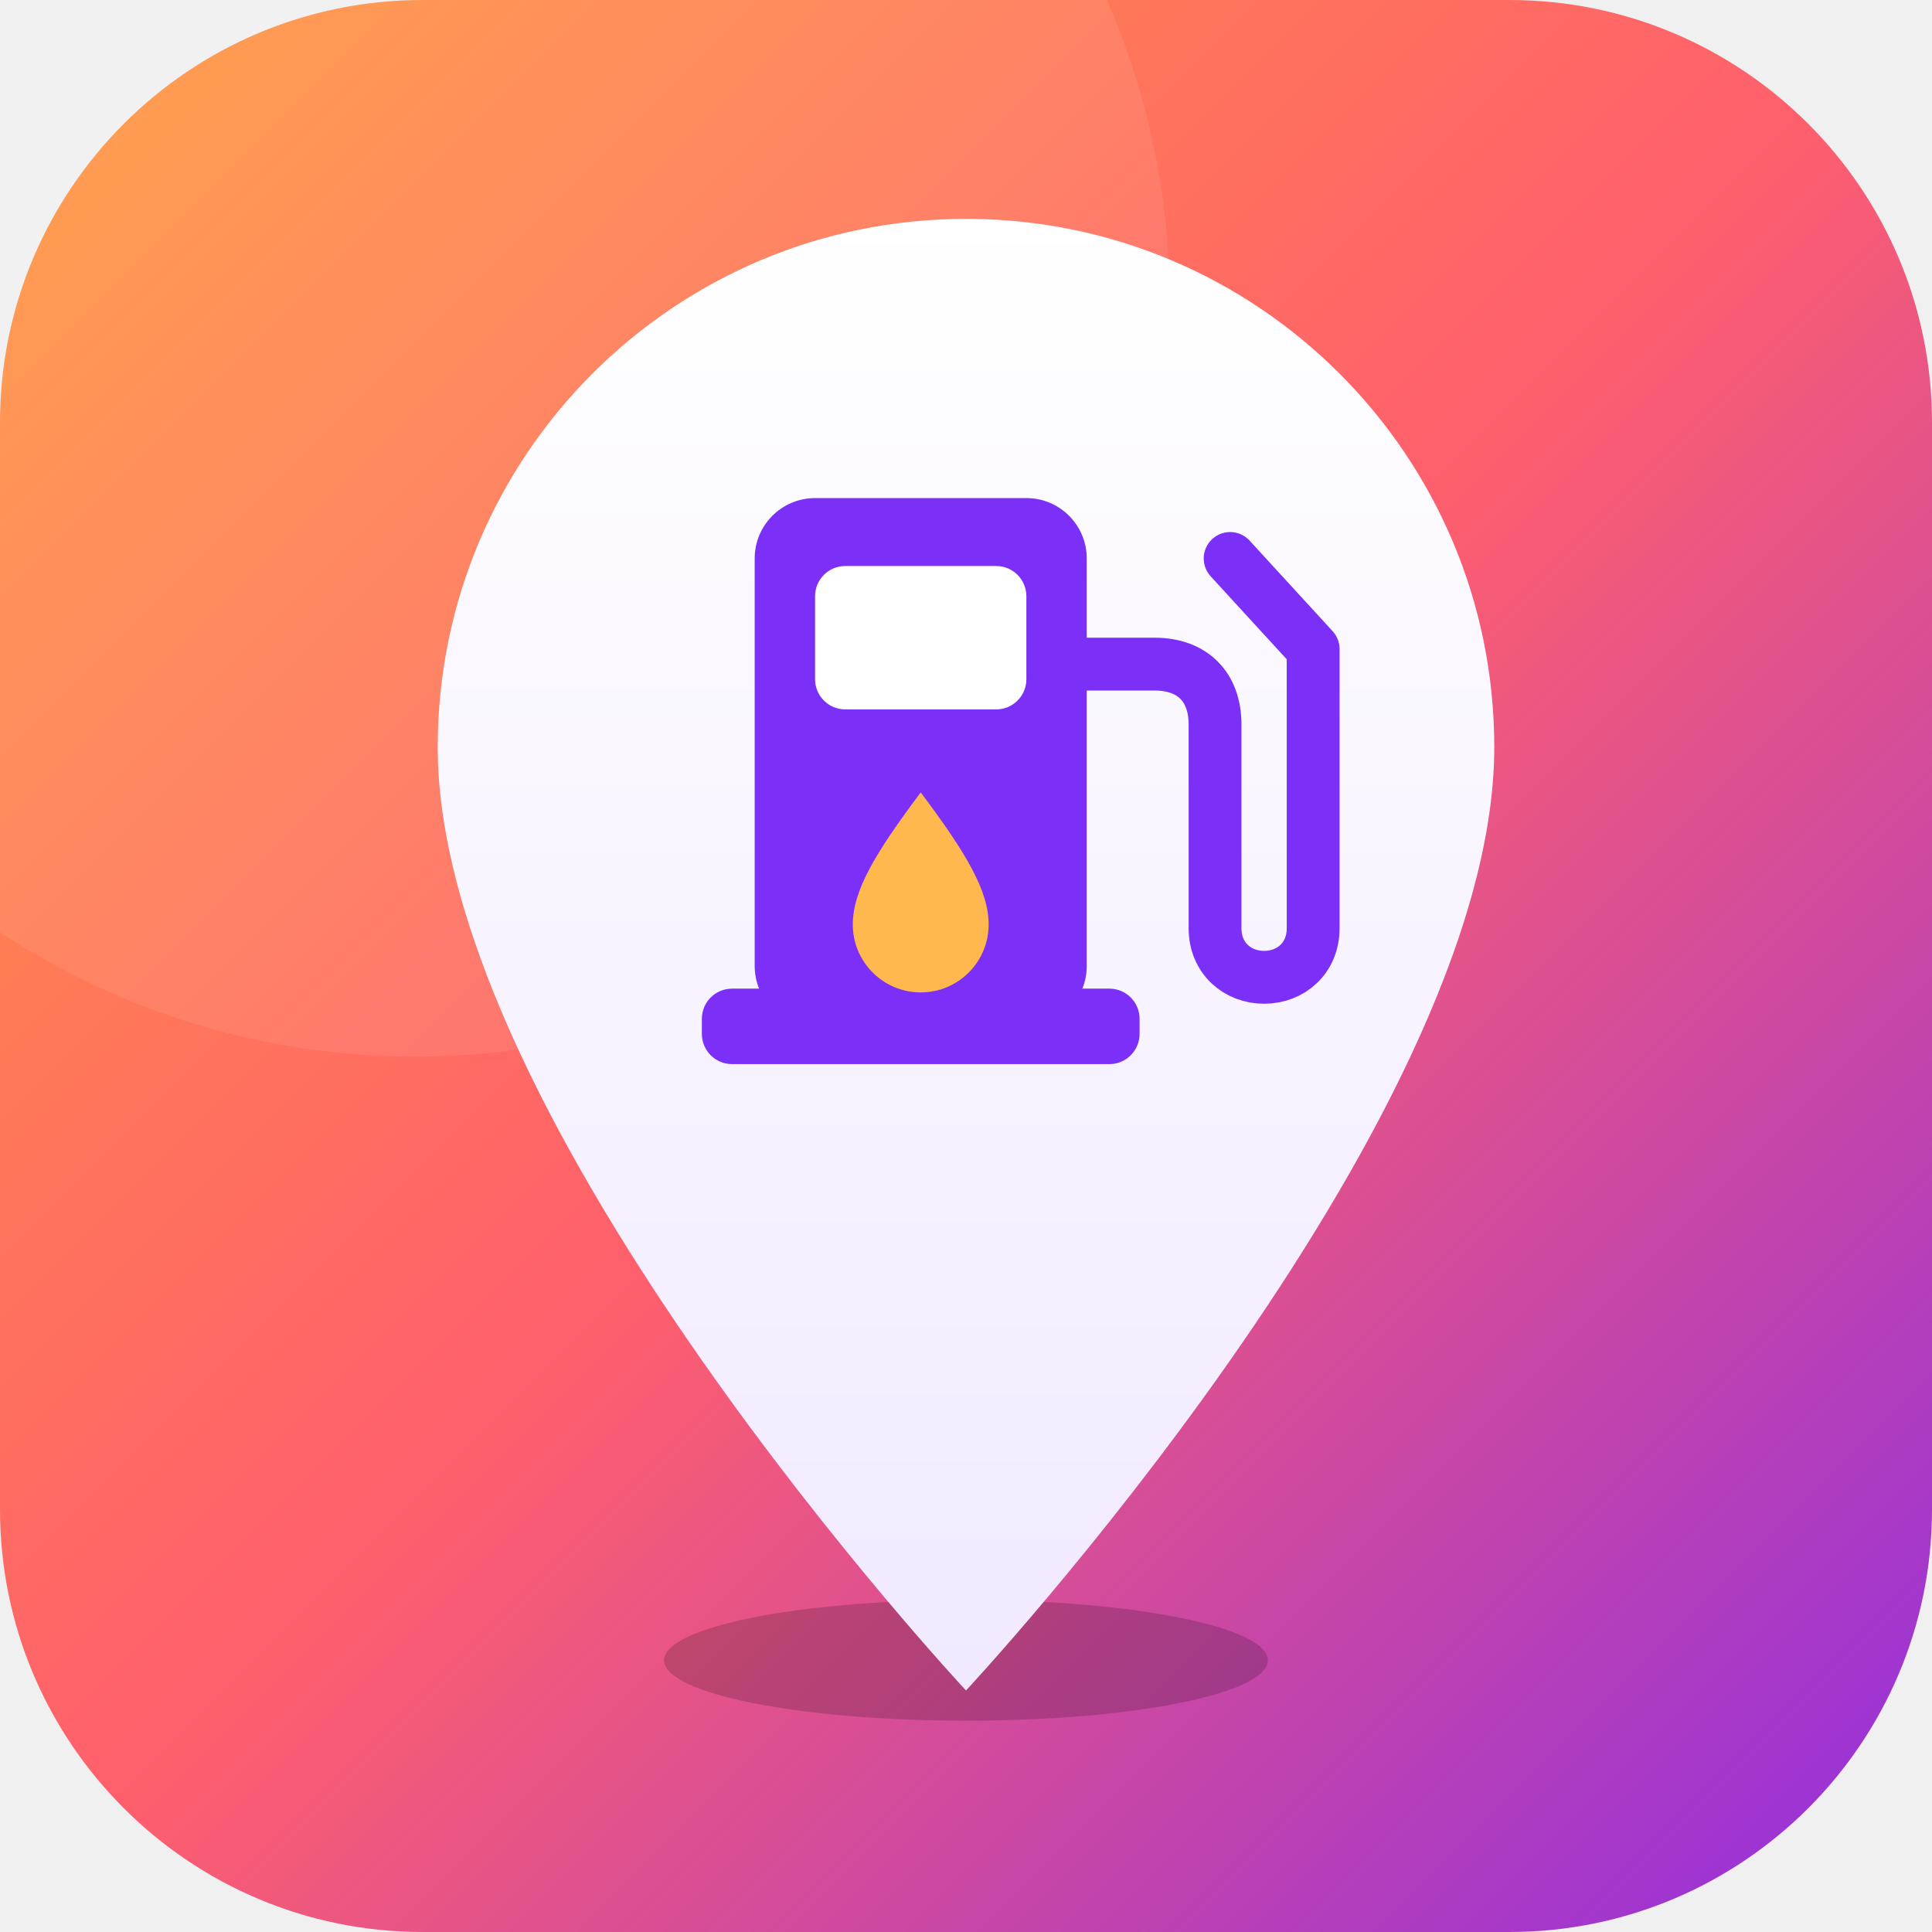
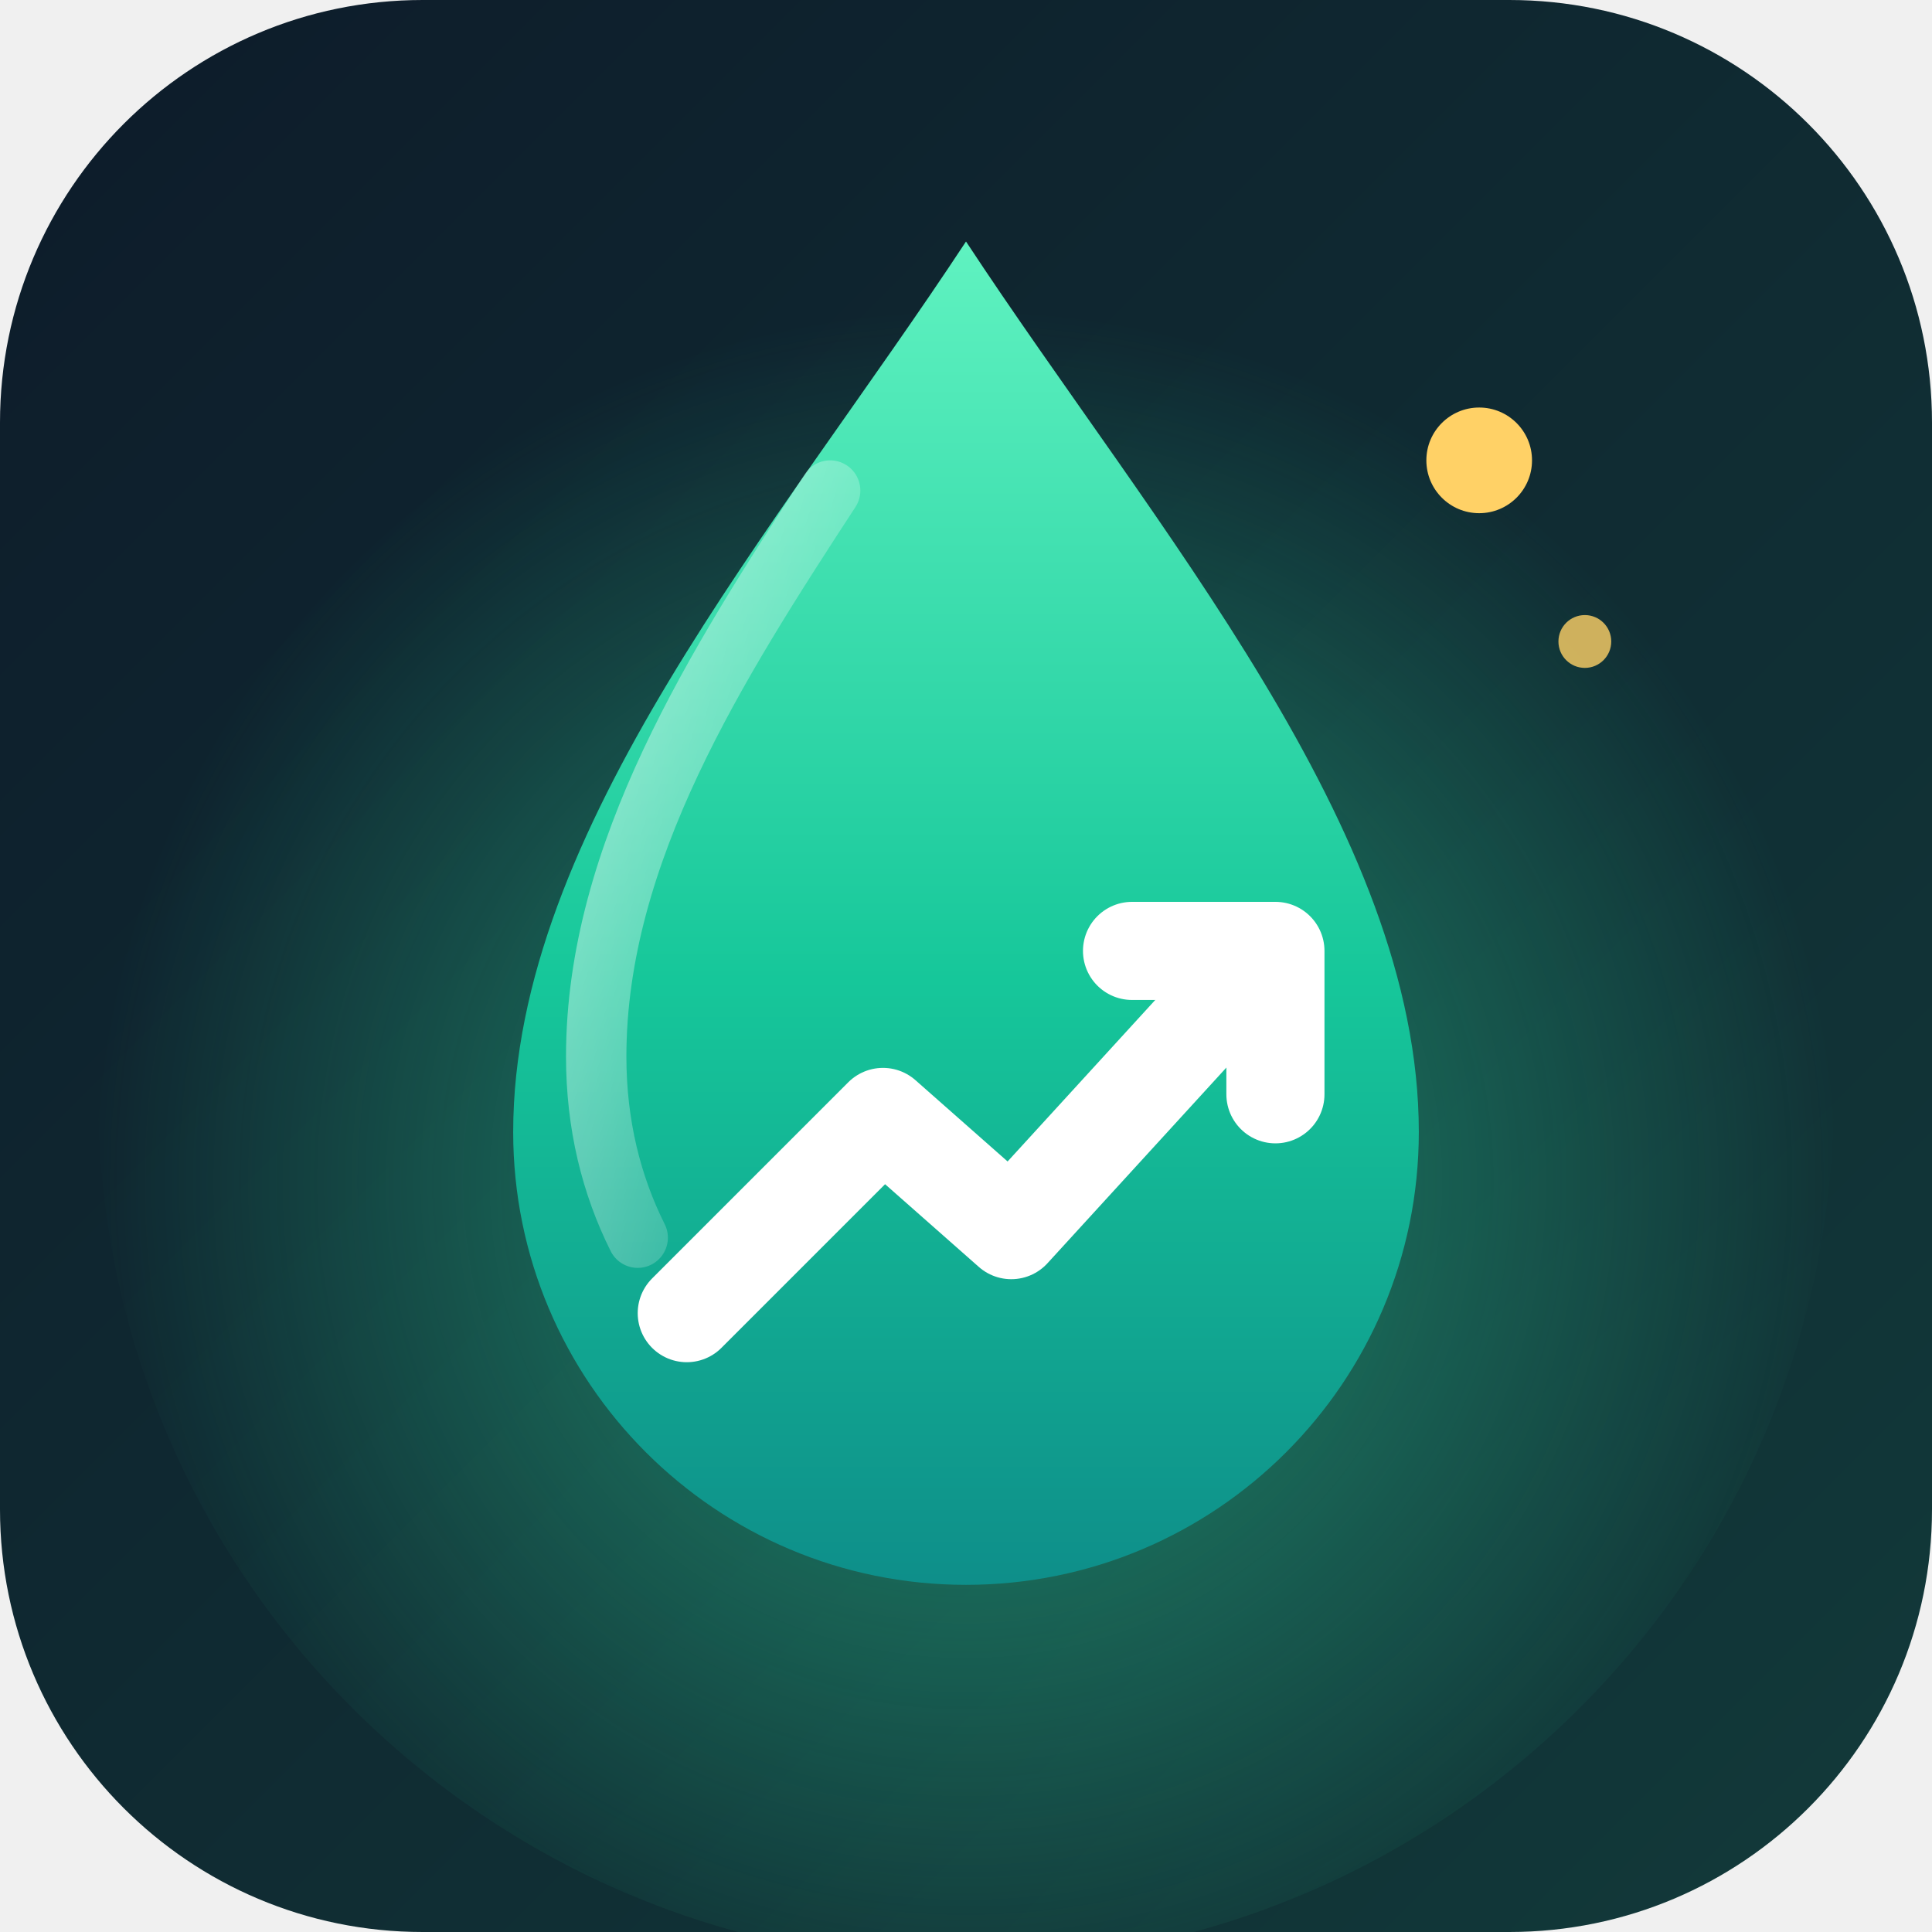
<svg xmlns="http://www.w3.org/2000/svg" viewBox="0 0 512 512">
  <defs>
    <linearGradient id="bg" x1="0" y1="0" x2="1" y2="1">
-       <stop offset="0" stop-color="#ff9a3c" />
-       <stop offset=".5" stop-color="#ff5f6d" />
-       <stop offset="1" stop-color="#8e2de2" />
+       <stop offset="0" stop-color="#0d1b2a" />
+       <stop offset="1" stop-color="#123a3a" />
    </linearGradient>
-     <linearGradient id="pin" x1="0" y1="0" x2="0" y2="1">
-       <stop offset="0" stop-color="#ffffff" />
-       <stop offset="1" stop-color="#f1e9ff" />
+     <radialGradient id="glow" cx=".5" cy=".55" r=".5">
+       <stop offset="0" stop-color="#2ee6a6" stop-opacity=".55" />
+       <stop offset="1" stop-color="#2ee6a6" stop-opacity="0" />
+     </radialGradient>
+     <linearGradient id="drop" x1="0" y1="0" x2="0" y2="1">
+       <stop offset="0" stop-color="#5ff2c0" />
+       <stop offset=".55" stop-color="#16c79a" />
+       <stop offset="1" stop-color="#0e8f8a" />
+     </linearGradient>
+     <linearGradient id="shine" x1="0" y1="0" x2="1" y2="1">
+       <stop offset="0" stop-color="#fff" stop-opacity=".55" />
+       <stop offset="1" stop-color="#fff" stop-opacity="0" />
    </linearGradient>
  </defs>
  <rect width="512" height="512" rx="112" fill="url(#bg)" />
-   <circle cx="110" cy="80" r="200" fill="#fff" opacity=".08" />
-   <ellipse cx="256" cy="440" rx="80" ry="16" fill="#000" opacity=".18" />
-   <path d="M256 448s-140-150-140-250a140 140 0 0 1 280 0c0 100-140 250-140 250z" fill="url(#pin)" />
-   <g fill="#7b2ff7">
-     <rect x="200" y="132" width="88" height="140" rx="16" />
-     <rect x="186" y="262" width="116" height="20" rx="8" />
-   </g>
-   <rect x="216" y="150" width="56" height="38" rx="8" fill="#fff" />
-   <path d="M288 176h18c10 0 16 6 16 16v54c0 8 6 13 13 13s13-5 13-13v-74l-22-24" fill="none" stroke="#7b2ff7" stroke-width="14" stroke-linecap="round" stroke-linejoin="round" />
-   <path d="M244 210c-12 16-18 26-18 35a18 18 0 0 0 36 0c0-9-6-19-18-35z" fill="#ffb84d" />
+   <circle cx="256" cy="290" r="230" fill="url(#glow)" />
+   <path d="M256 64C206 140 136 220 136 300a120 120 0 0 0 240 0c0-80-70-160-120-236z" fill="url(#drop)" />
+   <path d="M220 130c-30 46-62 96-62 150 0 18 4 34 11 48" fill="none" stroke="url(#shine)" stroke-width="16" stroke-linecap="round" />
+   <path d="M182 348l52-52 34 30 64-70" fill="none" stroke="#fff" stroke-width="26" stroke-linecap="round" stroke-linejoin="round" />
+   <path d="M300 252h38v38" fill="none" stroke="#fff" stroke-width="26" stroke-linecap="round" stroke-linejoin="round" />
+   <circle cx="392" cy="122" r="14" fill="#ffd166" />
+   <circle cx="420" cy="170" r="7" fill="#ffd166" opacity=".8" />
</svg>
